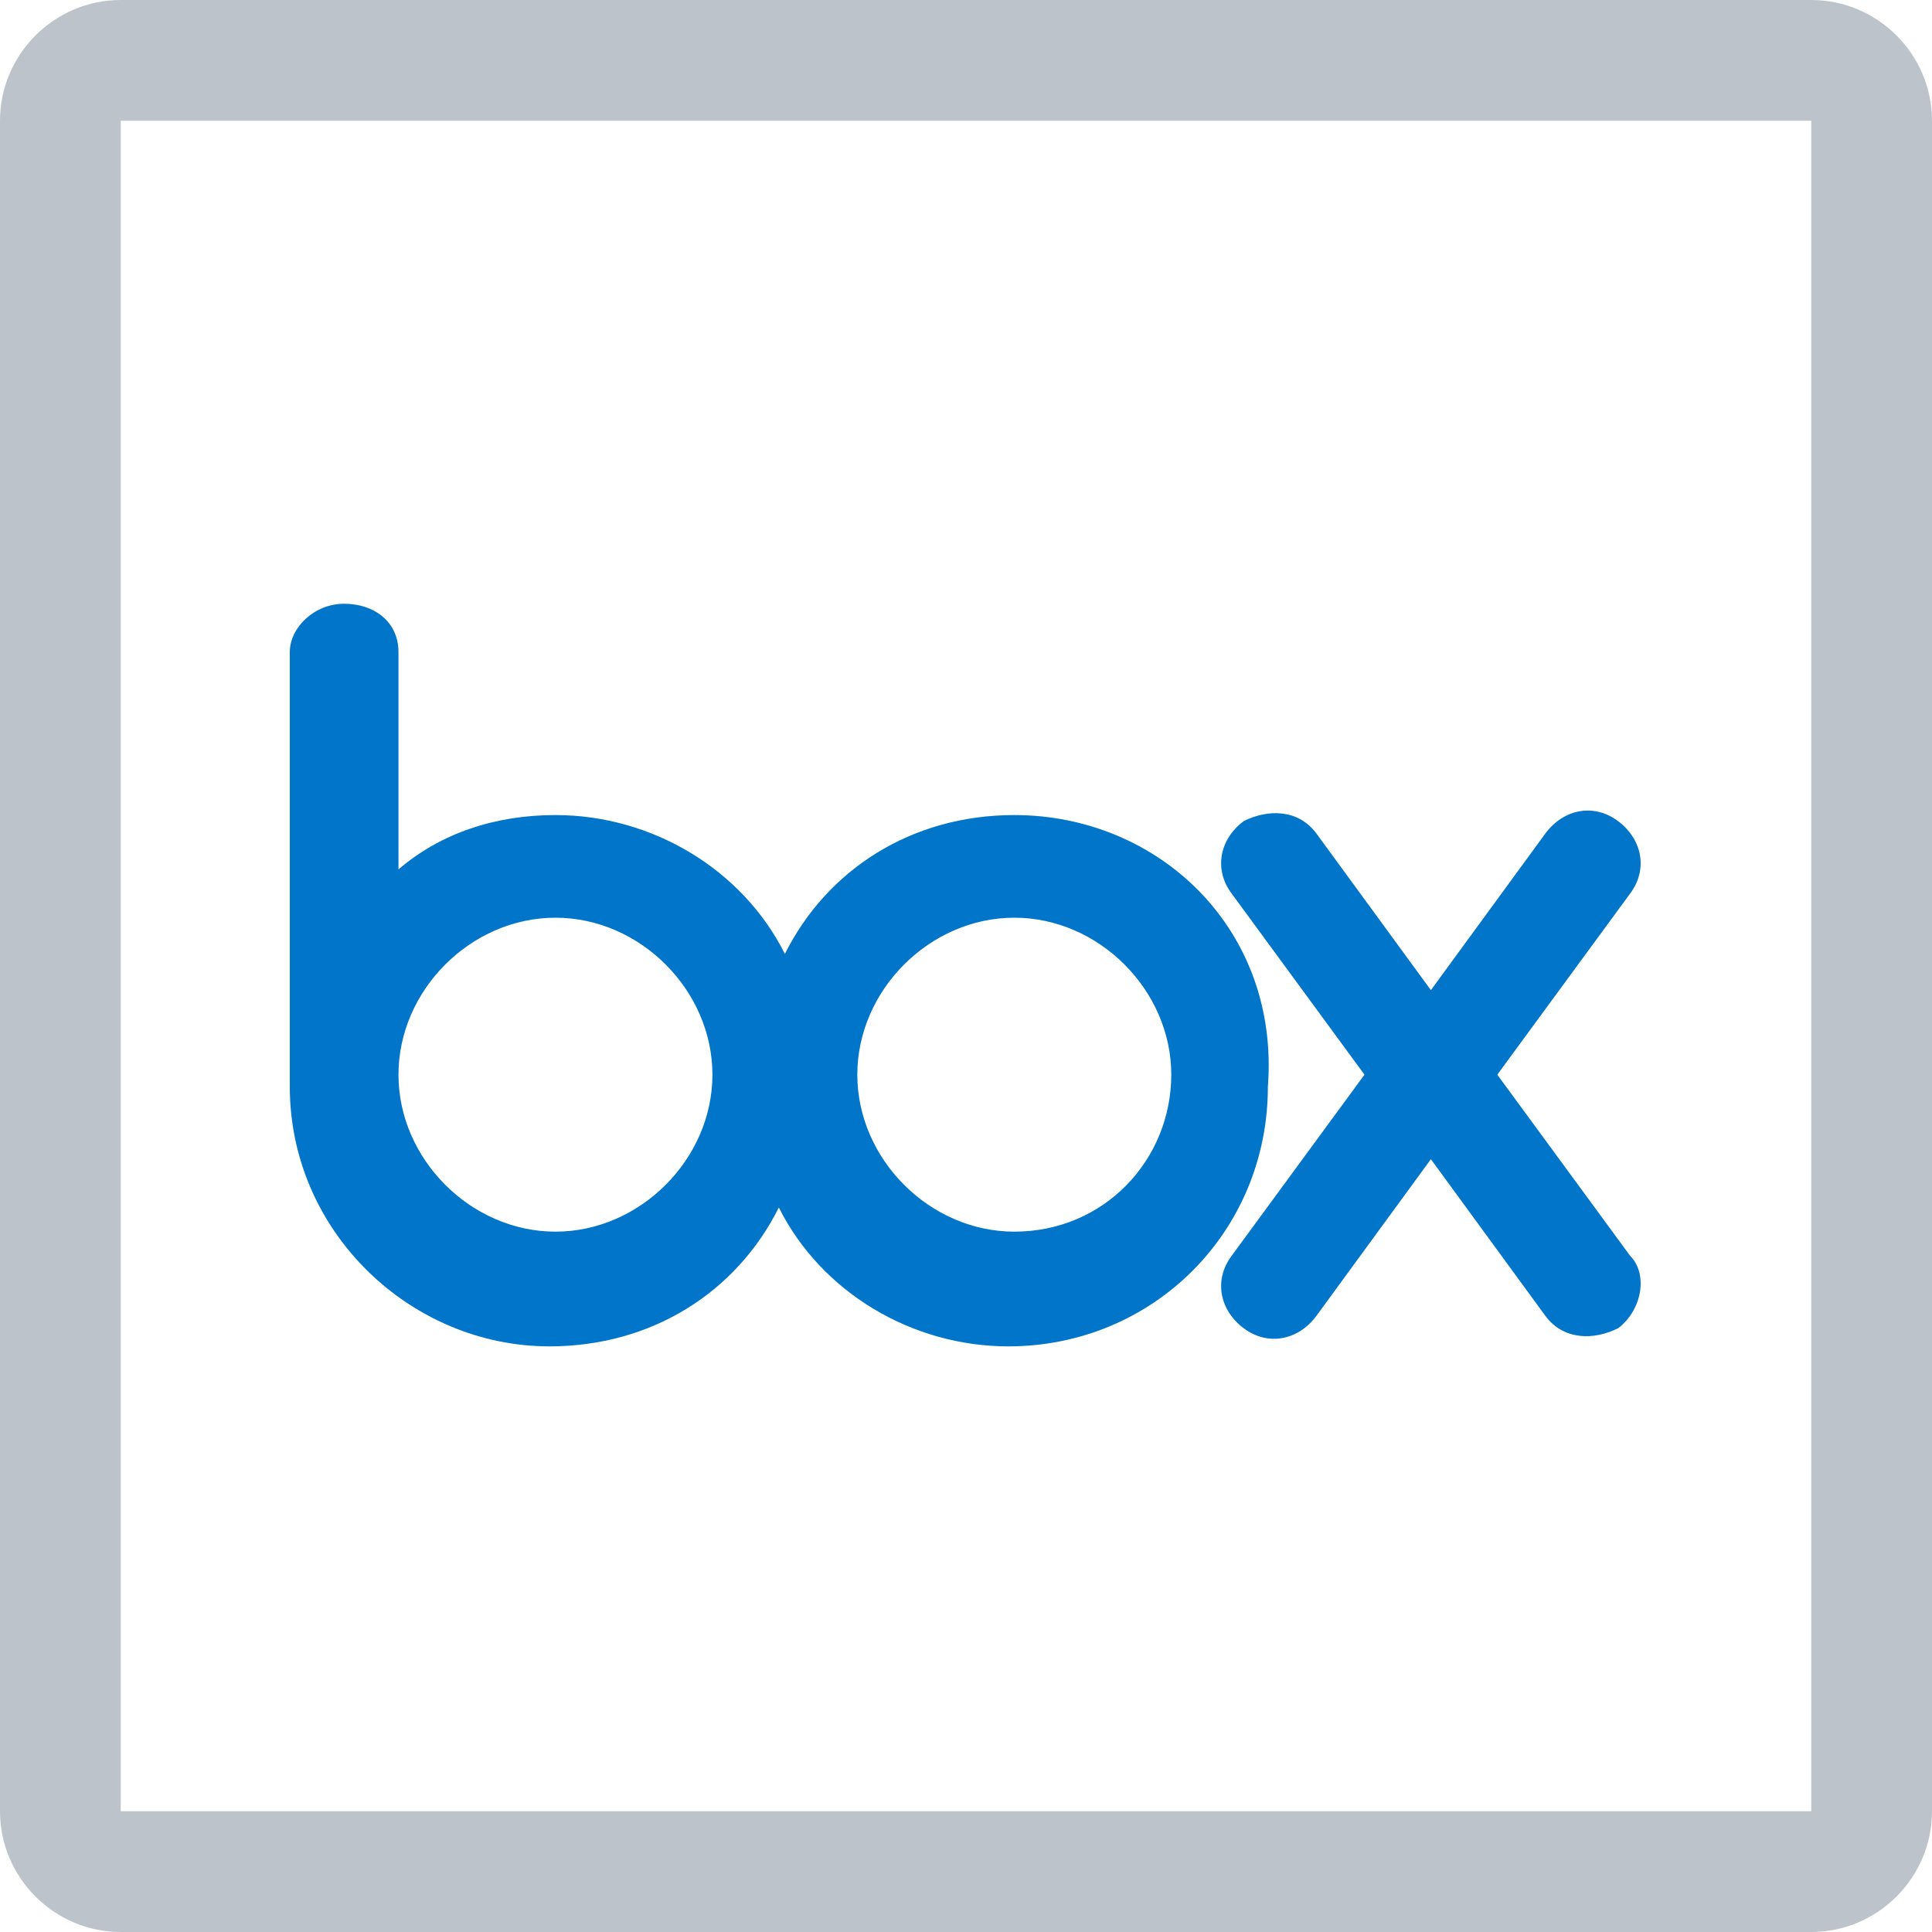
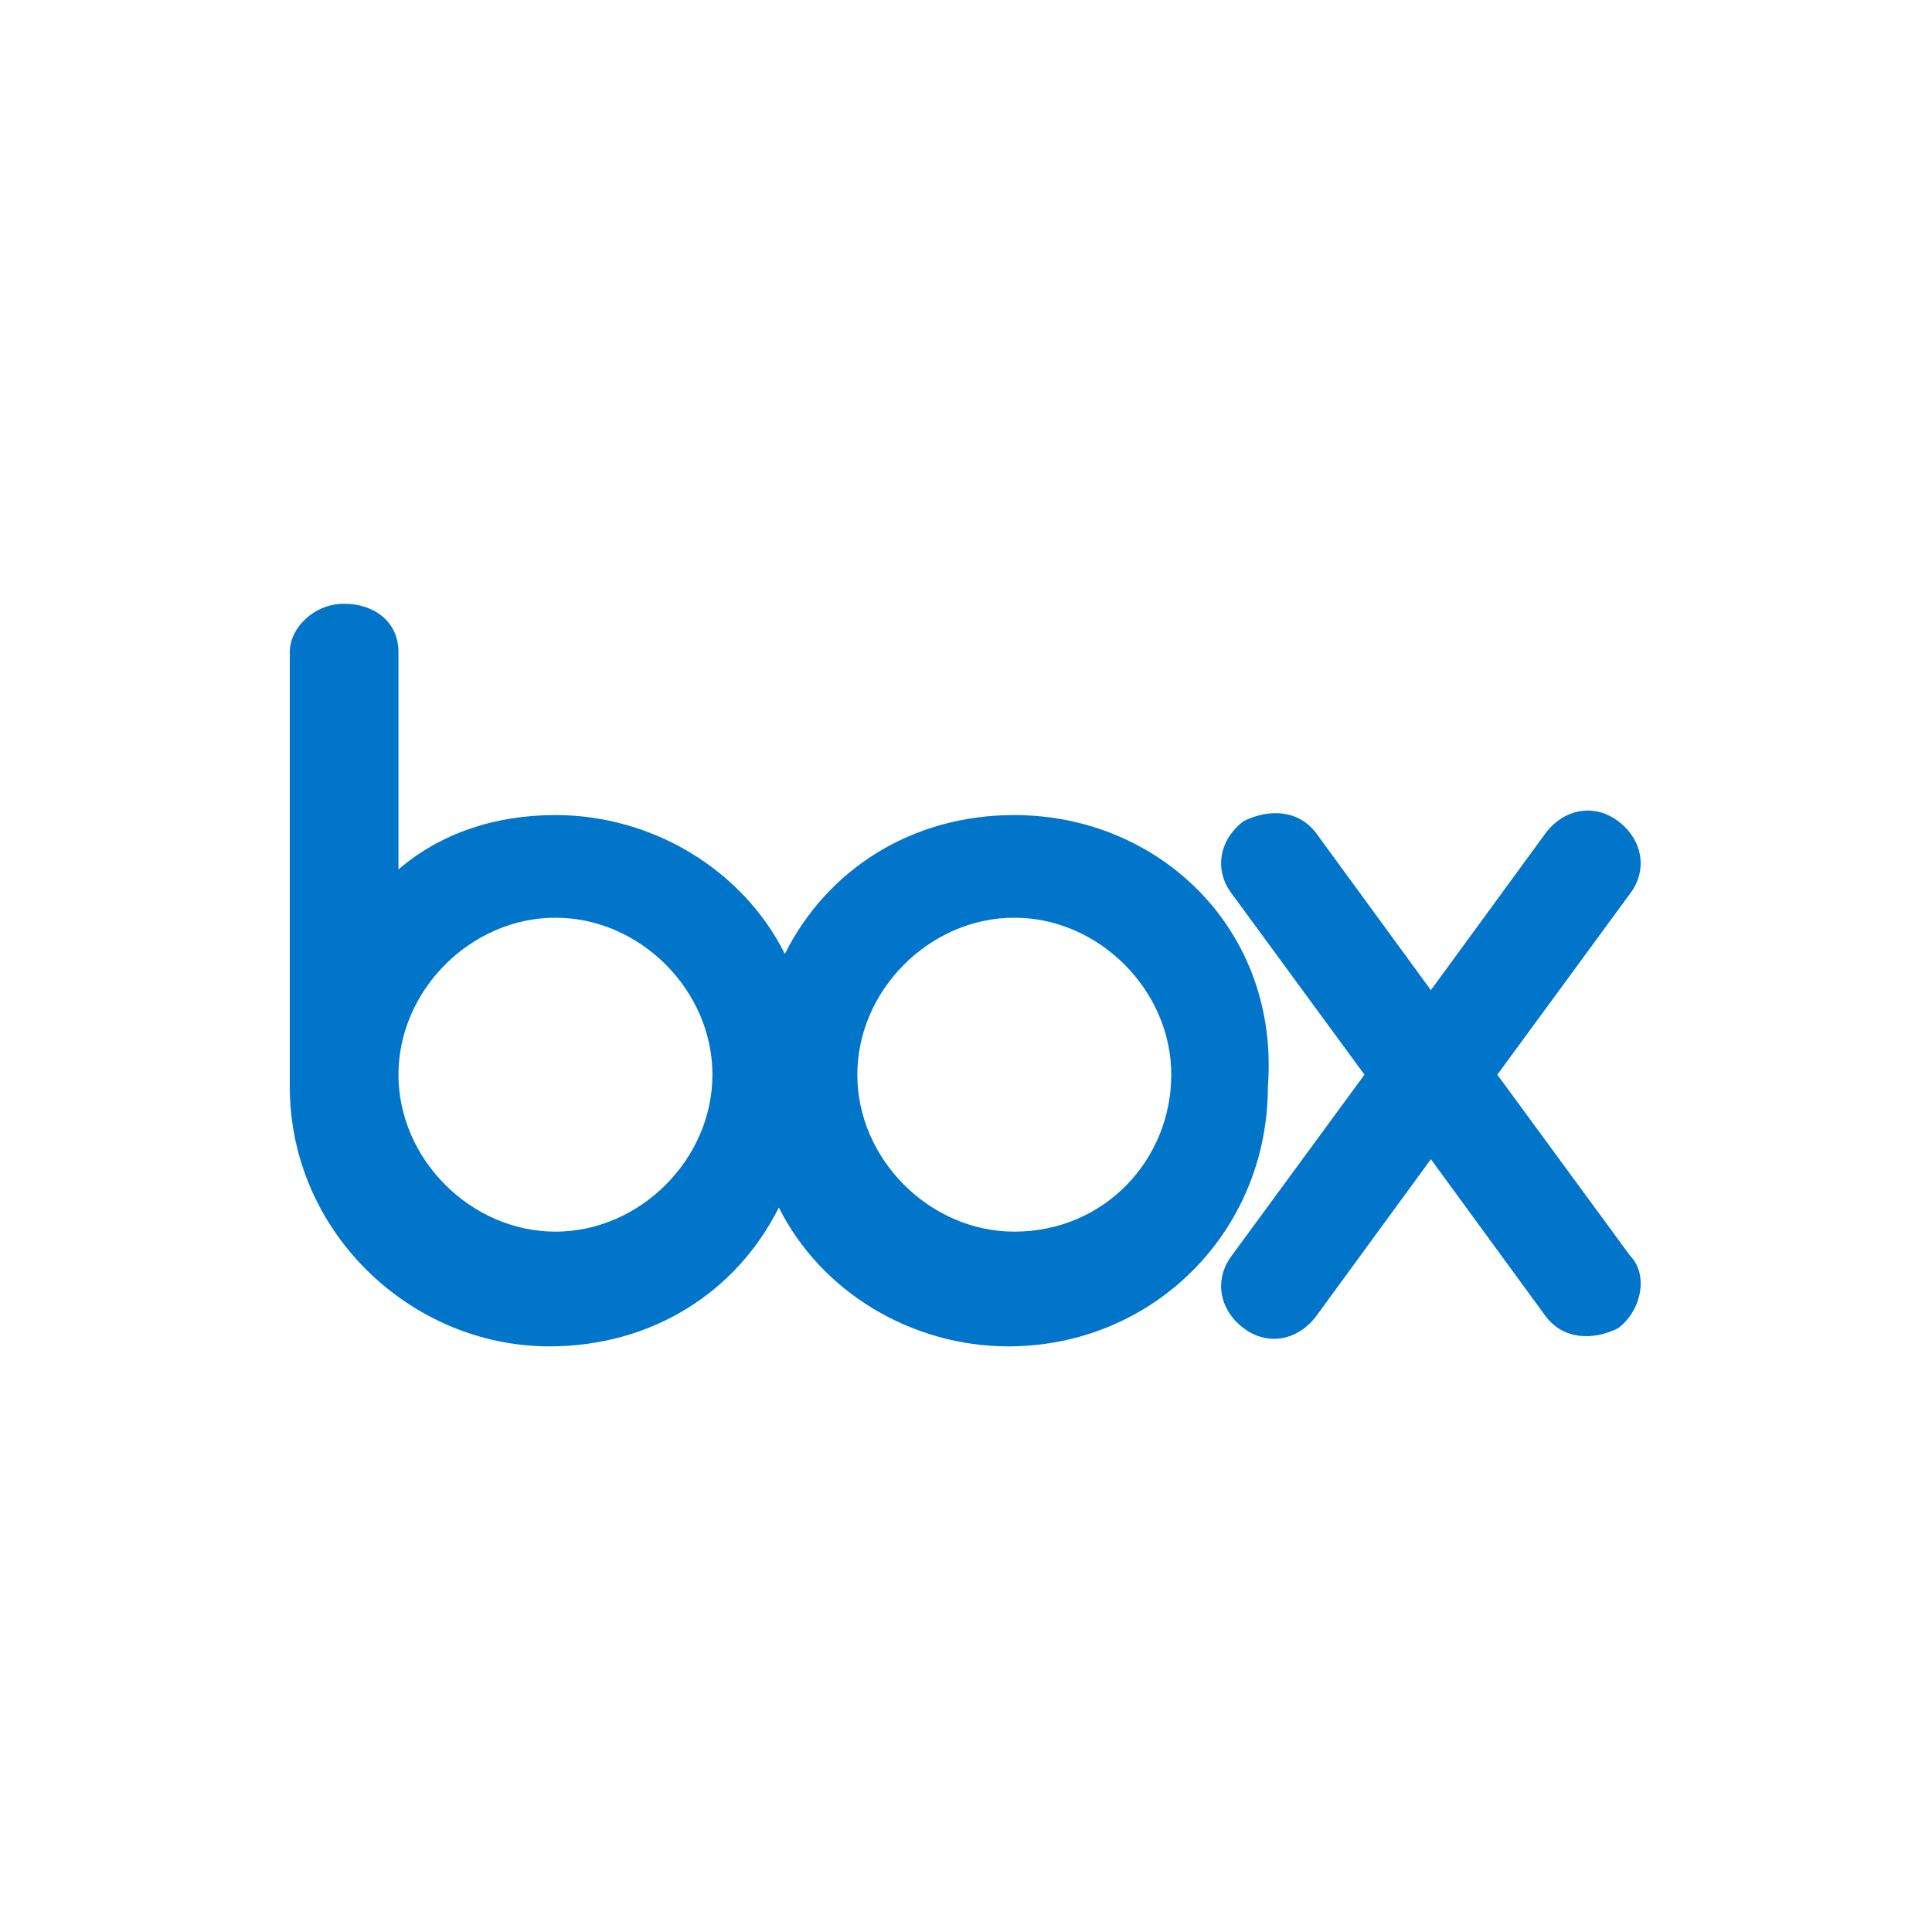
- <svg xmlns="http://www.w3.org/2000/svg" enable-background="new 0 0 32 32" viewBox="0 0 32 32">
-   <g fill="#0075c9">
-     <path d="m16.8 13.5c-1.7 0-3.1.9-3.8 2.3-.7-1.4-2.2-2.3-3.8-2.3-1 0-1.9.3-2.6.9v-3.6c0-.5-.4-.8-.9-.8s-.9.4-.9.8v7.2c0 2.4 2 4.3 4.3 4.3 1.7 0 3.1-.9 3.8-2.3.7 1.4 2.2 2.3 3.8 2.3 2.4 0 4.3-1.9 4.3-4.3.2-2.6-1.8-4.5-4.2-4.5m-7.6 6.9c-1.4 0-2.6-1.2-2.6-2.6s1.2-2.6 2.6-2.6 2.6 1.2 2.6 2.6-1.2 2.6-2.6 2.6m7.6 0c-1.4 0-2.6-1.2-2.6-2.6s1.2-2.6 2.6-2.6 2.6 1.2 2.6 2.6-1.1 2.6-2.6 2.6" />
-     <path d="m27 20.8-2.2-3 2.2-3c.3-.4.2-.9-.2-1.2s-.9-.2-1.2.2l-1.9 2.6-1.9-2.6c-.3-.4-.8-.4-1.2-.2-.4.3-.5.8-.2 1.2l2.2 3-2.2 3c-.3.4-.2.9.2 1.2s.9.2 1.2-.2l1.9-2.6 1.9 2.6c.3.4.8.4 1.2.2.4-.3.5-.9.2-1.2" />
+ <svg xmlns="http://www.w3.org/2000/svg" viewBox="0 0 64 64">
+   <g fill="none" fill-rule="evenodd">
+     <path d="M0 0h64v64H0z" />
+     <path d="M33.6 27c-3.4 0-6.2 1.8-7.6 4.6-1.4-2.8-4.4-4.6-7.6-4.6-2 0-3.8.6-5.2 1.8v-7.2c0-1-.8-1.6-1.8-1.6s-1.8.8-1.8 1.6V36c0 4.8 4 8.6 8.6 8.6 3.4 0 6.2-1.8 7.6-4.6 1.4 2.8 4.4 4.6 7.6 4.6 4.8 0 8.6-3.8 8.6-8.6.4-5.2-3.6-9-8.4-9M18.4 40.8c-2.8 0-5.2-2.4-5.2-5.2 0-2.8 2.4-5.2 5.2-5.2 2.8 0 5.2 2.4 5.2 5.2 0 2.8-2.4 5.2-5.2 5.2m15.2 0c-2.8 0-5.2-2.4-5.2-5.2 0-2.8 2.4-5.2 5.2-5.2 2.8 0 5.2 2.4 5.2 5.2 0 2.8-2.2 5.2-5.2 5.2" fill="#0075C9" fill-rule="nonzero" />
+     <path d="M54 41.6l-4.4-6 4.4-6c.6-.8.4-1.8-.4-2.4-.8-.6-1.8-.4-2.4.4l-3.8 5.2-3.8-5.2c-.6-.8-1.6-.8-2.4-.4-.8.6-1 1.6-.4 2.4l4.4 6-4.4 6c-.6.8-.4 1.8.4 2.4.8.6 1.8.4 2.4-.4l3.8-5.2 3.8 5.2c.6.8 1.6.8 2.4.4.8-.6 1-1.8.4-2.4" fill="#0075C9" fill-rule="nonzero" />
  </g>
-   <path d="m30 2v28h-28v-28zm0-2h-28c-1.1 0-2 .9-2 2v28c0 1.1.9 2 2 2h28c1.1 0 2-.9 2-2v-28c0-1.1-.9-2-2-2z" fill="#bcc3ca" />
</svg>
